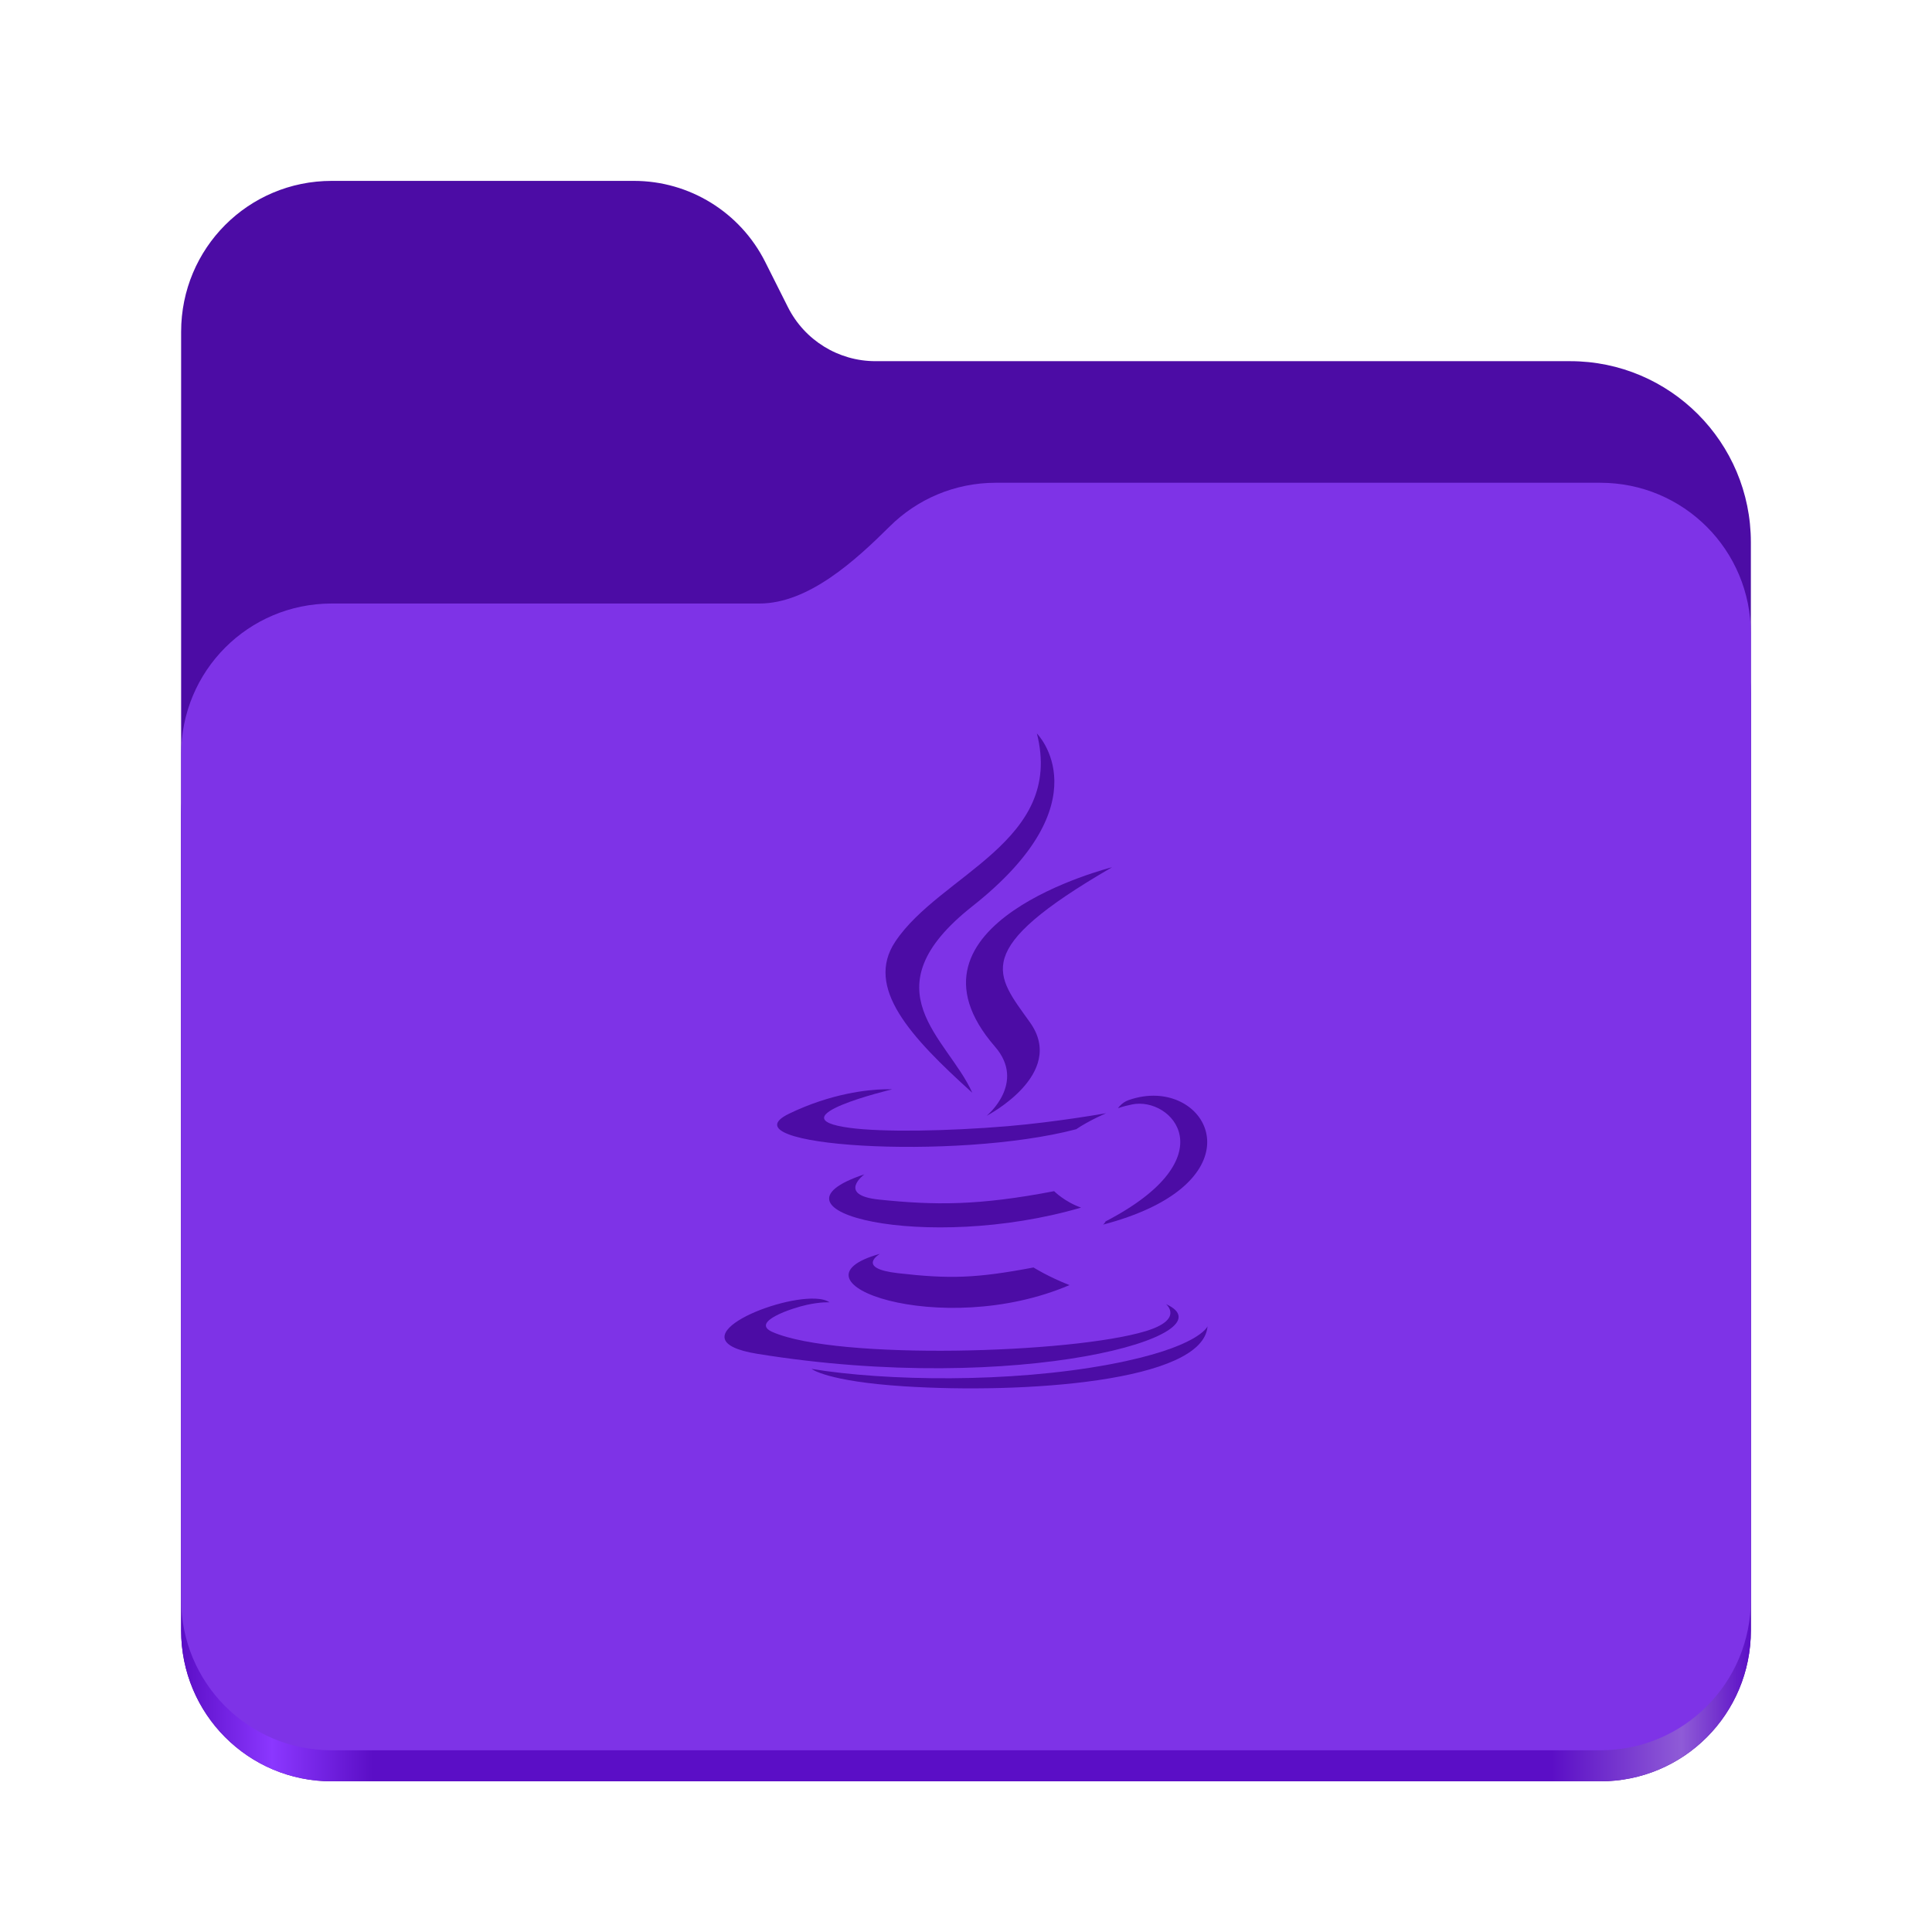
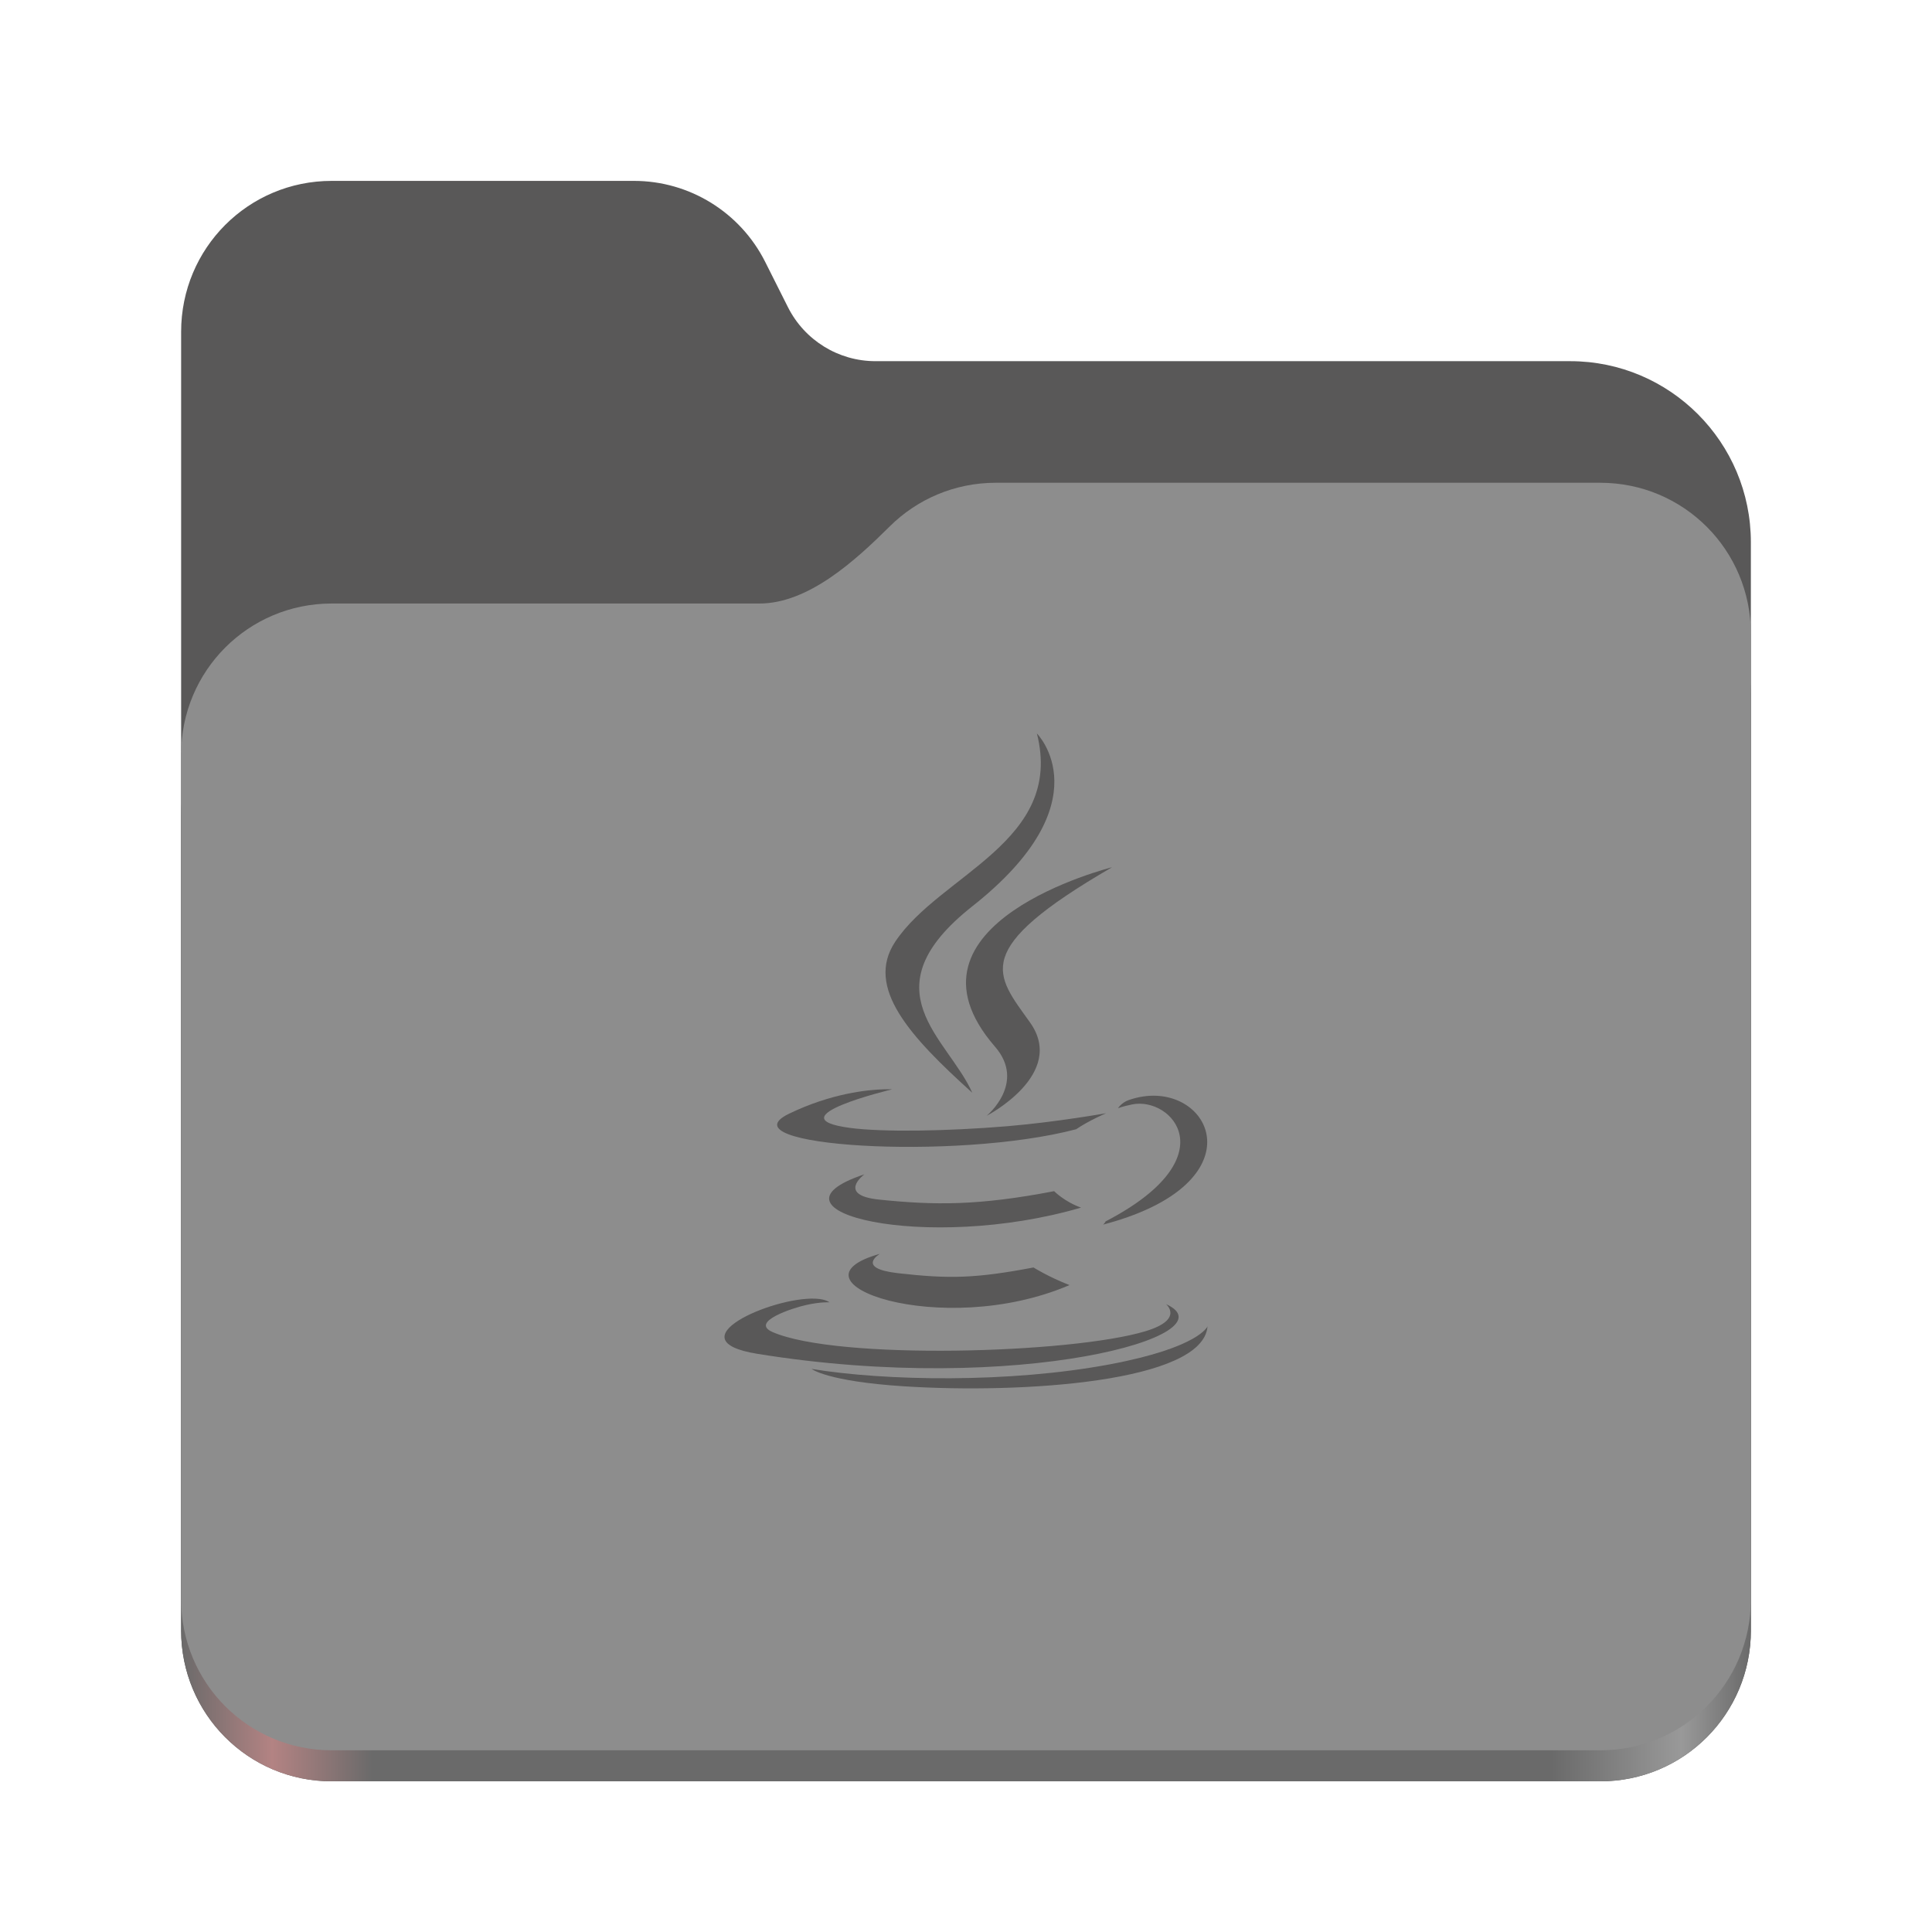
<svg xmlns="http://www.w3.org/2000/svg" xmlns:xlink="http://www.w3.org/1999/xlink" height="128" viewBox="0 0 128 128" width="128" version="1.1" id="svg5248">
  <defs id="defs5252">
    <linearGradient xlink:href="#linearGradient2023" id="linearGradient2025" x1="2689.252" y1="-1106.803" x2="2918.07" y2="-1106.803" gradientUnits="userSpaceOnUse" />
    <linearGradient id="linearGradient2023">
-       <stop style="stop-color:#5b0ec6;stop-opacity:1;" offset="0" id="stop2019" />
-       <stop style="stop-color:#8b37ff;stop-opacity:1;" offset="0.058" id="stop2795" />
-       <stop style="stop-color:#5b0ec6;stop-opacity:1;" offset="0.122" id="stop2797" />
-       <stop style="stop-color:#5b0ec6;stop-opacity:1;" offset="0.873" id="stop2793" />
-       <stop style="stop-color:#8f5bd7;stop-opacity:1;" offset="0.956" id="stop2791" />
-       <stop style="stop-color:#5b0ec6;stop-opacity:1;" offset="1" id="stop2021" />
+       <stop style="stop-color:#6a6a6a;stop-opacity:1;" offset="0" id="stop2019" />
+       <stop style="stop-color:#b38383;stop-opacity:1;" offset="0.058" id="stop2795" />
+       <stop style="stop-color:#6a6a6a;stop-opacity:1;" offset="0.122" id="stop2797" />
+       <stop style="stop-color:#6a6a6a;stop-opacity:1;" offset="0.873" id="stop2793" />
+       <stop style="stop-color:#999999;stop-opacity:1;" offset="0.956" id="stop2791" />
+       <stop style="stop-color:#6a6a6a;stop-opacity:1;" offset="1" id="stop2021" />
    </linearGradient>
  </defs>
  <linearGradient id="a" gradientUnits="userSpaceOnUse" x1="12" x2="116" y1="64" y2="64">
    <stop offset="0" stop-color="#3d3846" id="stop5214" />
    <stop offset="0.05" stop-color="#77767b" id="stop5216" />
    <stop offset="0.1" stop-color="#5e5c64" id="stop5218" />
    <stop offset="0.9" stop-color="#504e56" id="stop5220" />
    <stop offset="0.95" stop-color="#77767b" id="stop5222" />
    <stop offset="1" stop-color="#3d3846" id="stop5224" />
  </linearGradient>
  <linearGradient id="b" gradientUnits="userSpaceOnUse" x1="12" x2="112.041" y1="60" y2="80.988">
    <stop offset="0" stop-color="#77767b" id="stop5227" />
    <stop offset="0.384" stop-color="#9a9996" id="stop5229" />
    <stop offset="0.721" stop-color="#77767b" id="stop5231" />
    <stop offset="1" stop-color="#68666f" id="stop5233" />
  </linearGradient>
  <g id="g760" style="display:inline;stroke-width:1.264;enable-background:new" transform="matrix(0.4545101,0,0,0.4555215,-1210.292,616.1566)">
-     <path id="rect1135" style="fill:#4c0ca5;fill-opacity:1;stroke-width:8.791;stroke-linecap:round;stop-color:#000000" d="m 2711.206,-1326.332 c -12.162,0 -21.954,9.791 -21.954,21.953 v 188.867 c 0,12.162 9.793,21.953 21.954,21.953 h 184.909 c 12.162,0 21.954,-9.791 21.954,-21.953 v -158.255 a 26.343,26.343 45 0 0 -26.343,-26.343 h -101.266 a 14.284,14.284 31.639 0 1 -12.758,-7.861 l -3.308,-6.57 a 21.426,21.426 31.639 0 0 -19.137,-11.791 z" />
+     <path id="rect1135" style="fill:#595858;fill-opacity:1;stroke-width:8.791;stroke-linecap:round;stop-color:#000000" d="m 2711.206,-1326.332 c -12.162,0 -21.954,9.791 -21.954,21.953 v 188.867 c 0,12.162 9.793,21.953 21.954,21.953 h 184.909 c 12.162,0 21.954,-9.791 21.954,-21.953 v -158.255 a 26.343,26.343 45 0 0 -26.343,-26.343 h -101.266 a 14.284,14.284 31.639 0 1 -12.758,-7.861 l -3.308,-6.57 a 21.426,21.426 31.639 0 0 -19.137,-11.791 z" />
    <path id="path1953" style="fill:url(#linearGradient2025);fill-opacity:1;stroke-width:8.791;stroke-linecap:round;stop-color:#000000" d="m 2808.014,-1273.645 c -6.043,0 -11.502,2.418 -15.465,6.343 -5.003,4.955 -11.848,11.22 -18.994,11.22 h -62.349 c -12.162,0 -21.954,9.791 -21.954,21.953 v 118.618 c 0,12.162 9.793,21.953 21.954,21.953 h 184.909 c 12.162,0 21.954,-9.791 21.954,-21.953 v -105.446 -13.172 -17.562 c 0,-12.162 -9.793,-21.953 -21.954,-21.953 z" />
-     <path id="rect1586" style="fill:#7e33e7;fill-opacity:1;stroke-width:8.791;stroke-linecap:round;stop-color:#000000" d="m 2808.014,-1282.426 c -6.043,0 -11.502,2.418 -15.465,6.343 -5.003,4.955 -11.848,11.22 -18.994,11.22 h -62.349 c -12.162,0 -21.954,9.791 -21.954,21.953 v 122.887 c 0,12.162 9.793,21.953 21.954,21.953 h 184.909 c 12.162,0 21.954,-9.791 21.954,-21.953 v -109.715 -13.172 -17.562 c 0,-12.162 -9.793,-21.953 -21.954,-21.953 z" />
+     <path id="rect1586" style="fill:#8d8d8d;fill-opacity:1;stroke-width:8.791;stroke-linecap:round;stop-color:#000000" d="m 2808.014,-1282.426 c -6.043,0 -11.502,2.418 -15.465,6.343 -5.003,4.955 -11.848,11.22 -18.994,11.22 h -62.349 c -12.162,0 -21.954,9.791 -21.954,21.953 v 122.887 c 0,12.162 9.793,21.953 21.954,21.953 h 184.909 c 12.162,0 21.954,-9.791 21.954,-21.953 v -109.715 -13.172 -17.562 c 0,-12.162 -9.793,-21.953 -21.954,-21.953 z" />
  </g>
-   <g id="g4312" transform="matrix(1.333333,0,0,1.333333,442.7665,5.768558)" style="fill:#4c0ca5;fill-opacity:1">
-     <path style="fill:#4c0ca5;fill-opacity:1" d="m -274.602,50.122 c -0.439,-0.021 -0.912,0.046 -1.399,0.217 -0.342,0.122 -0.522,0.401 -0.522,0.401 0,0 0.214,-0.086 0.697,-0.187 1.97,-0.411 4.793,2.639 -1.312,5.811 -0.028,0.076 -0.124,0.16 -0.124,0.16 7.134,-1.876 5.733,-6.255 2.66,-6.402 z" id="path485" />
-     <path style="fill:#4c0ca5;fill-opacity:1" d="m -288.151,49.801 c -0.778,0.02 -2.598,0.188 -4.716,1.212 -3.34,1.616 8.261,2.351 14.266,0.772 0.624,-0.426 1.487,-0.796 1.487,-0.796 0,0 -2.456,0.439 -4.903,0.645 -2.995,0.251 -6.212,0.3 -7.825,0.084 -3.82,-0.51 2.096,-1.915 2.096,-1.915 0,0 -0.145,-0.01 -0.404,-0.003 z" id="path487" />
-     <path style="fill:#4c0ca5;fill-opacity:1" d="m -289.125,54.026 c -5.512,1.829 3.067,3.905 10.768,1.653 -0.819,-0.289 -1.339,-0.817 -1.339,-0.817 -3.764,0.725 -5.939,0.703 -8.694,0.419 -2.13,-0.22 -0.736,-1.254 -0.736,-1.254 z" id="path489" />
-     <path style="fill:#4c0ca5;fill-opacity:1" d="m -288.344,57.973 c -5.003,1.398 3.041,4.286 9.411,1.556 -1.043,-0.406 -1.788,-0.875 -1.788,-0.875 -2.842,0.538 -4.161,0.578 -6.74,0.283 -2.128,-0.245 -0.884,-0.965 -0.884,-0.965 z" id="path491" />
-     <path style="fill:#4c0ca5;fill-opacity:1" d="m -291.579,60.203 c -2.15,-0.083 -7.032,2.066 -2.865,2.741 12.988,2.106 23.675,-0.95 20.307,-2.47 0,0 0.92,0.758 -1.013,1.345 -3.677,1.114 -15.304,1.451 -18.533,0.045 -1.161,-0.505 1.016,-1.207 1.701,-1.354 0.714,-0.155 1.125,-0.124 1.125,-0.124 -0.161,-0.114 -0.414,-0.172 -0.721,-0.184 z" id="path493" />
-     <path style="fill:#4c0ca5;fill-opacity:1" d="m -272.075,61.58 c 0,0 -0.41,1.05 -4.843,1.885 -5.002,0.941 -11.172,0.832 -14.83,0.229 9e-5,-8.7e-5 0.75,0.618 4.602,0.865 5.86,0.375 14.858,-0.207 15.072,-2.979 z" id="path495" />
-     <path style="fill:#4c0ca5;fill-opacity:1" d="m -280.552,32.121 c 1.364,5.372 -4.81,6.997 -7.038,10.343 -1.518,2.279 0.743,4.726 3.827,7.509 -1.202,-2.718 -5.28,-5.095 0.003,-9.267 6.588,-5.201 3.209,-8.585 3.209,-8.585 z" id="path497" />
-     <path style="fill:#4c0ca5;fill-opacity:1" d="m -276.818,38.767 c 0,0 -11.138,2.783 -5.817,8.914 1.57,1.807 -0.413,3.435 -0.413,3.435 0,0 3.986,-2.059 2.156,-4.635 -1.709,-2.403 -3.023,-3.598 4.074,-7.714 z" id="path499" />
+   <g id="g4312" transform="matrix(1.333333,0,0,1.333333,442.7665,5.768558)" style="fill:#595858;fill-opacity:1">
+     <path style="fill:#595858;fill-opacity:1" d="m -274.602,50.122 c -0.439,-0.021 -0.912,0.046 -1.399,0.217 -0.342,0.122 -0.522,0.401 -0.522,0.401 0,0 0.214,-0.086 0.697,-0.187 1.97,-0.411 4.793,2.639 -1.312,5.811 -0.028,0.076 -0.124,0.16 -0.124,0.16 7.134,-1.876 5.733,-6.255 2.66,-6.402 z" id="path485" />
+     <path style="fill:#595858;fill-opacity:1" d="m -288.151,49.801 c -0.778,0.02 -2.598,0.188 -4.716,1.212 -3.34,1.616 8.261,2.351 14.266,0.772 0.624,-0.426 1.487,-0.796 1.487,-0.796 0,0 -2.456,0.439 -4.903,0.645 -2.995,0.251 -6.212,0.3 -7.825,0.084 -3.82,-0.51 2.096,-1.915 2.096,-1.915 0,0 -0.145,-0.01 -0.404,-0.003 z" id="path487" />
+     <path style="fill:#595858;fill-opacity:1" d="m -289.125,54.026 c -5.512,1.829 3.067,3.905 10.768,1.653 -0.819,-0.289 -1.339,-0.817 -1.339,-0.817 -3.764,0.725 -5.939,0.703 -8.694,0.419 -2.13,-0.22 -0.736,-1.254 -0.736,-1.254 z" id="path489" />
+     <path style="fill:#595858;fill-opacity:1" d="m -288.344,57.973 c -5.003,1.398 3.041,4.286 9.411,1.556 -1.043,-0.406 -1.788,-0.875 -1.788,-0.875 -2.842,0.538 -4.161,0.578 -6.74,0.283 -2.128,-0.245 -0.884,-0.965 -0.884,-0.965 z" id="path491" />
+     <path style="fill:#595858;fill-opacity:1" d="m -291.579,60.203 c -2.15,-0.083 -7.032,2.066 -2.865,2.741 12.988,2.106 23.675,-0.95 20.307,-2.47 0,0 0.92,0.758 -1.013,1.345 -3.677,1.114 -15.304,1.451 -18.533,0.045 -1.161,-0.505 1.016,-1.207 1.701,-1.354 0.714,-0.155 1.125,-0.124 1.125,-0.124 -0.161,-0.114 -0.414,-0.172 -0.721,-0.184 z" id="path493" />
+     <path style="fill:#595858;fill-opacity:1" d="m -272.075,61.58 c 0,0 -0.41,1.05 -4.843,1.885 -5.002,0.941 -11.172,0.832 -14.83,0.229 9e-5,-8.7e-5 0.75,0.618 4.602,0.865 5.86,0.375 14.858,-0.207 15.072,-2.979 z" id="path495" />
+     <path style="fill:#595858;fill-opacity:1" d="m -280.552,32.121 c 1.364,5.372 -4.81,6.997 -7.038,10.343 -1.518,2.279 0.743,4.726 3.827,7.509 -1.202,-2.718 -5.28,-5.095 0.003,-9.267 6.588,-5.201 3.209,-8.585 3.209,-8.585 z" id="path497" />
+     <path style="fill:#595858;fill-opacity:1" d="m -276.818,38.767 c 0,0 -11.138,2.783 -5.817,8.914 1.57,1.807 -0.413,3.435 -0.413,3.435 0,0 3.986,-2.059 2.156,-4.635 -1.709,-2.403 -3.023,-3.598 4.074,-7.714 z" id="path499" />
  </g>
</svg>
